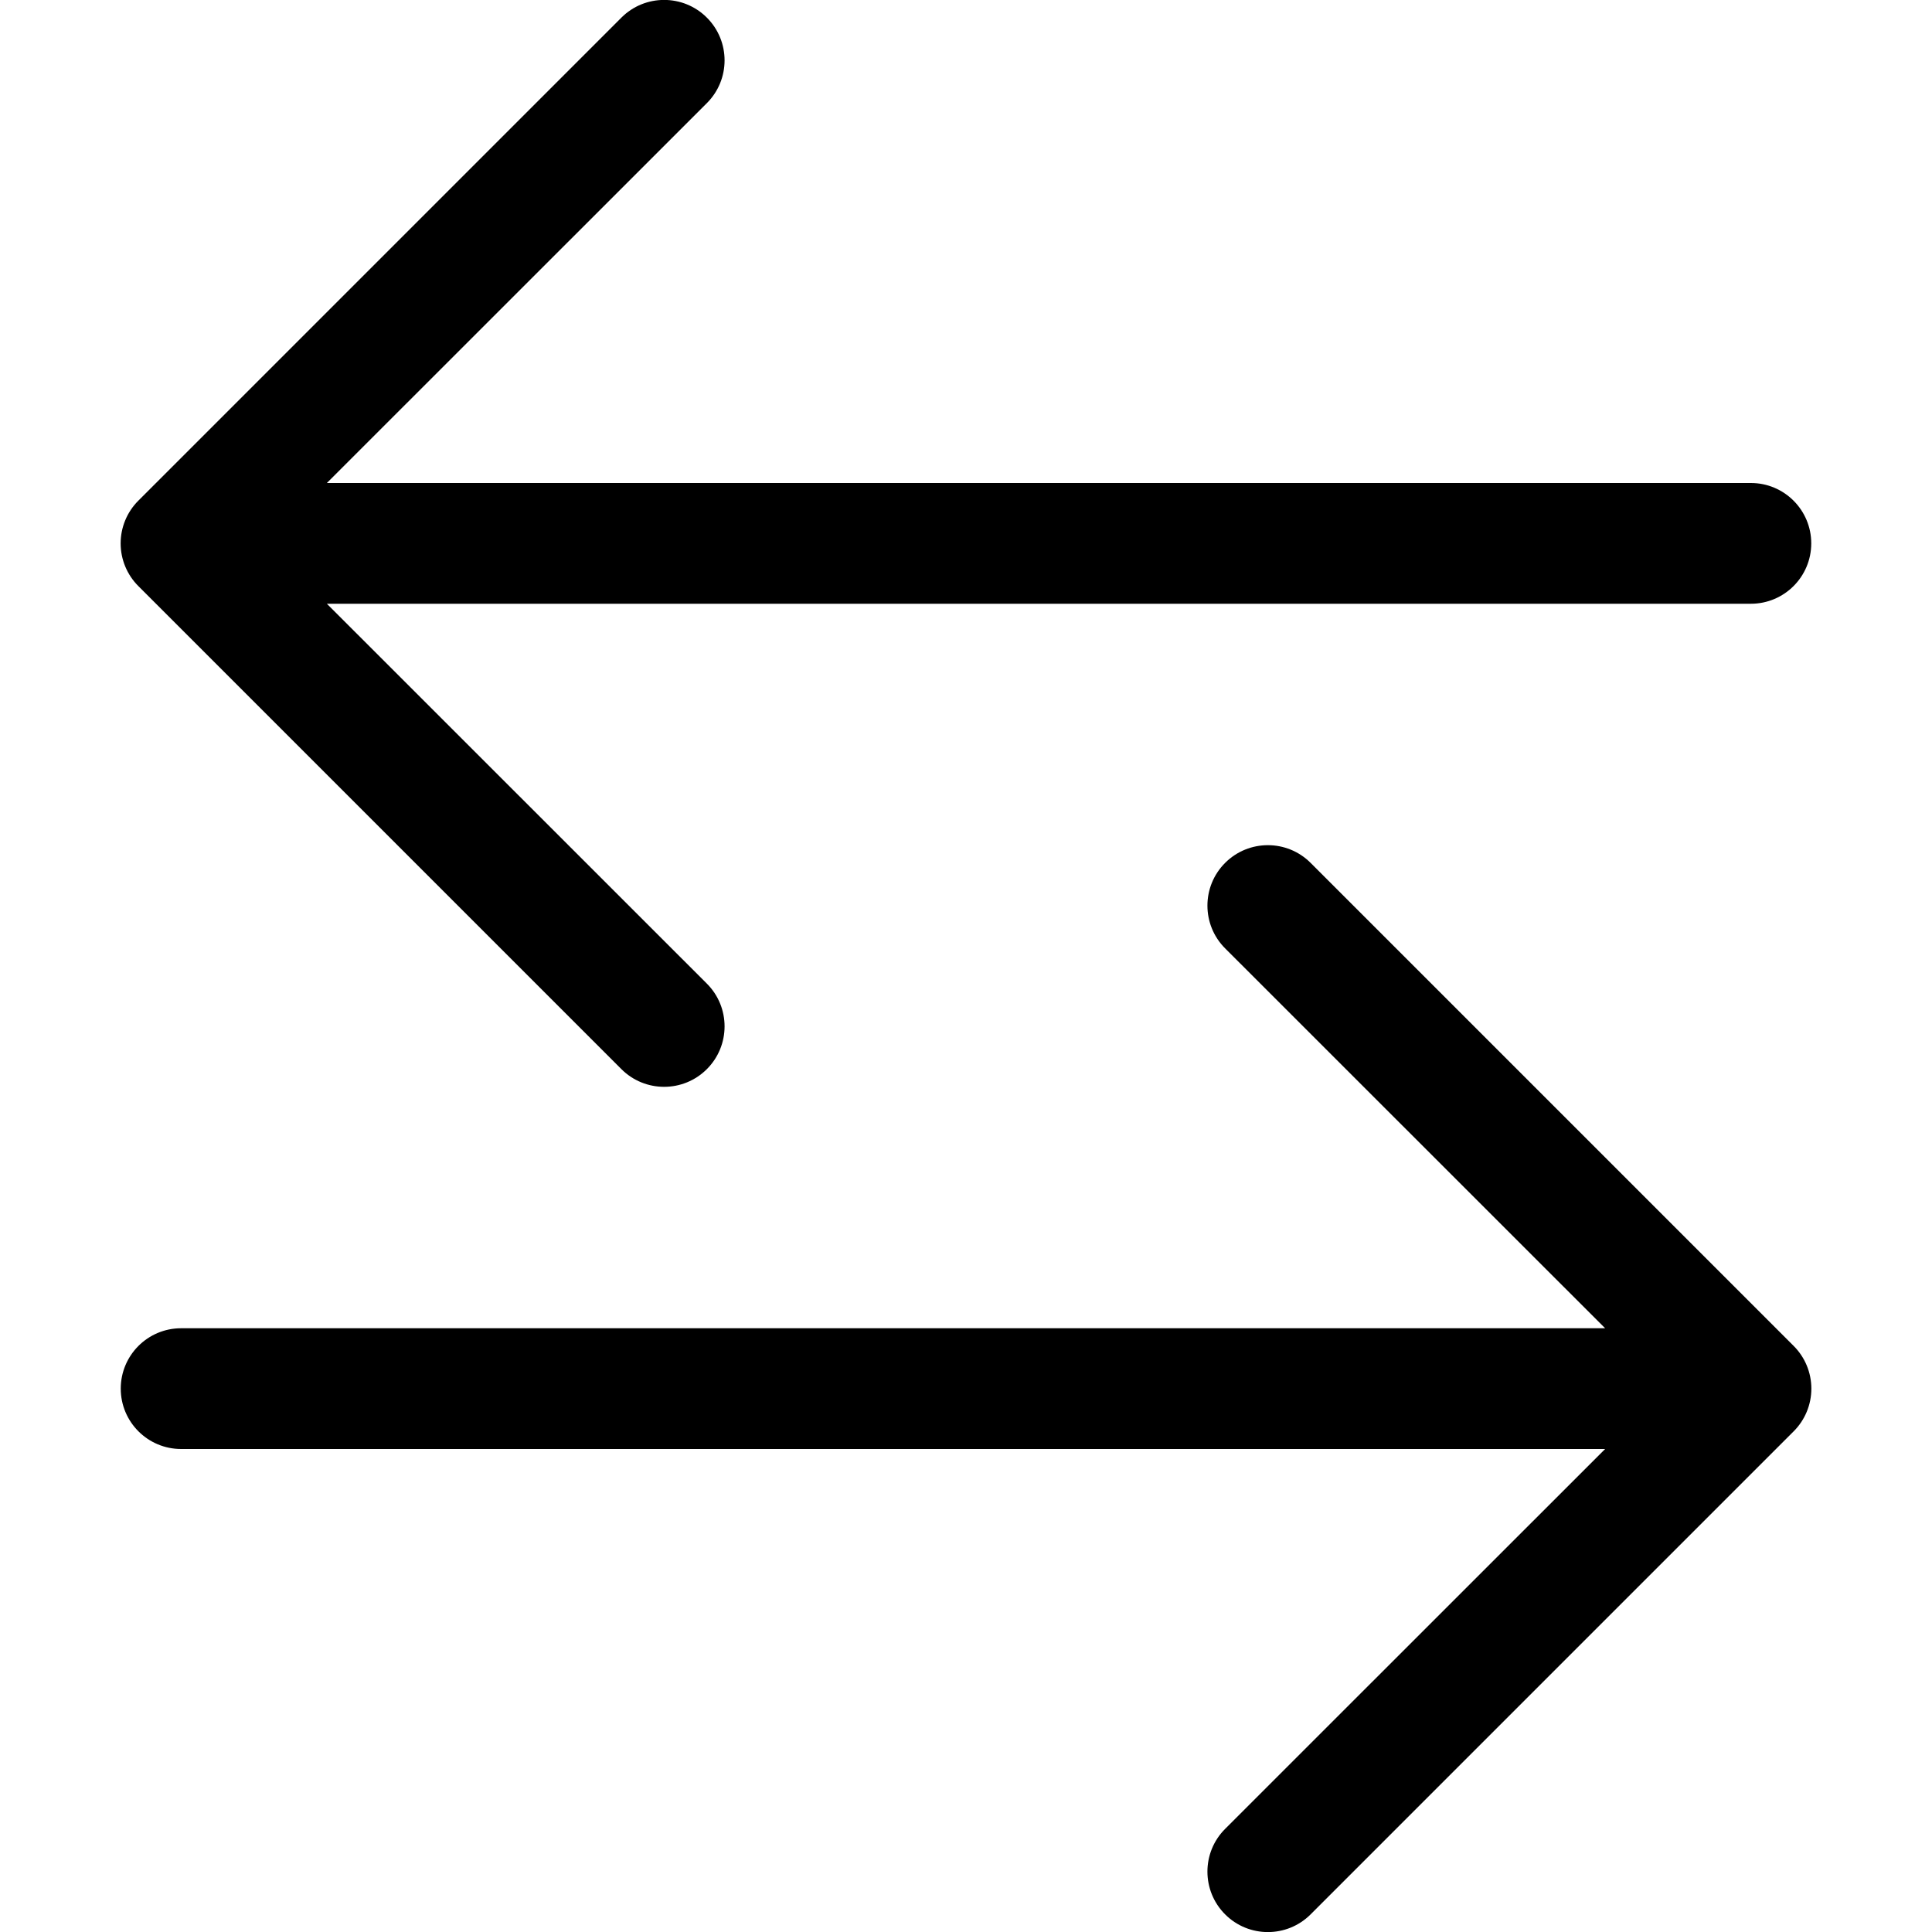
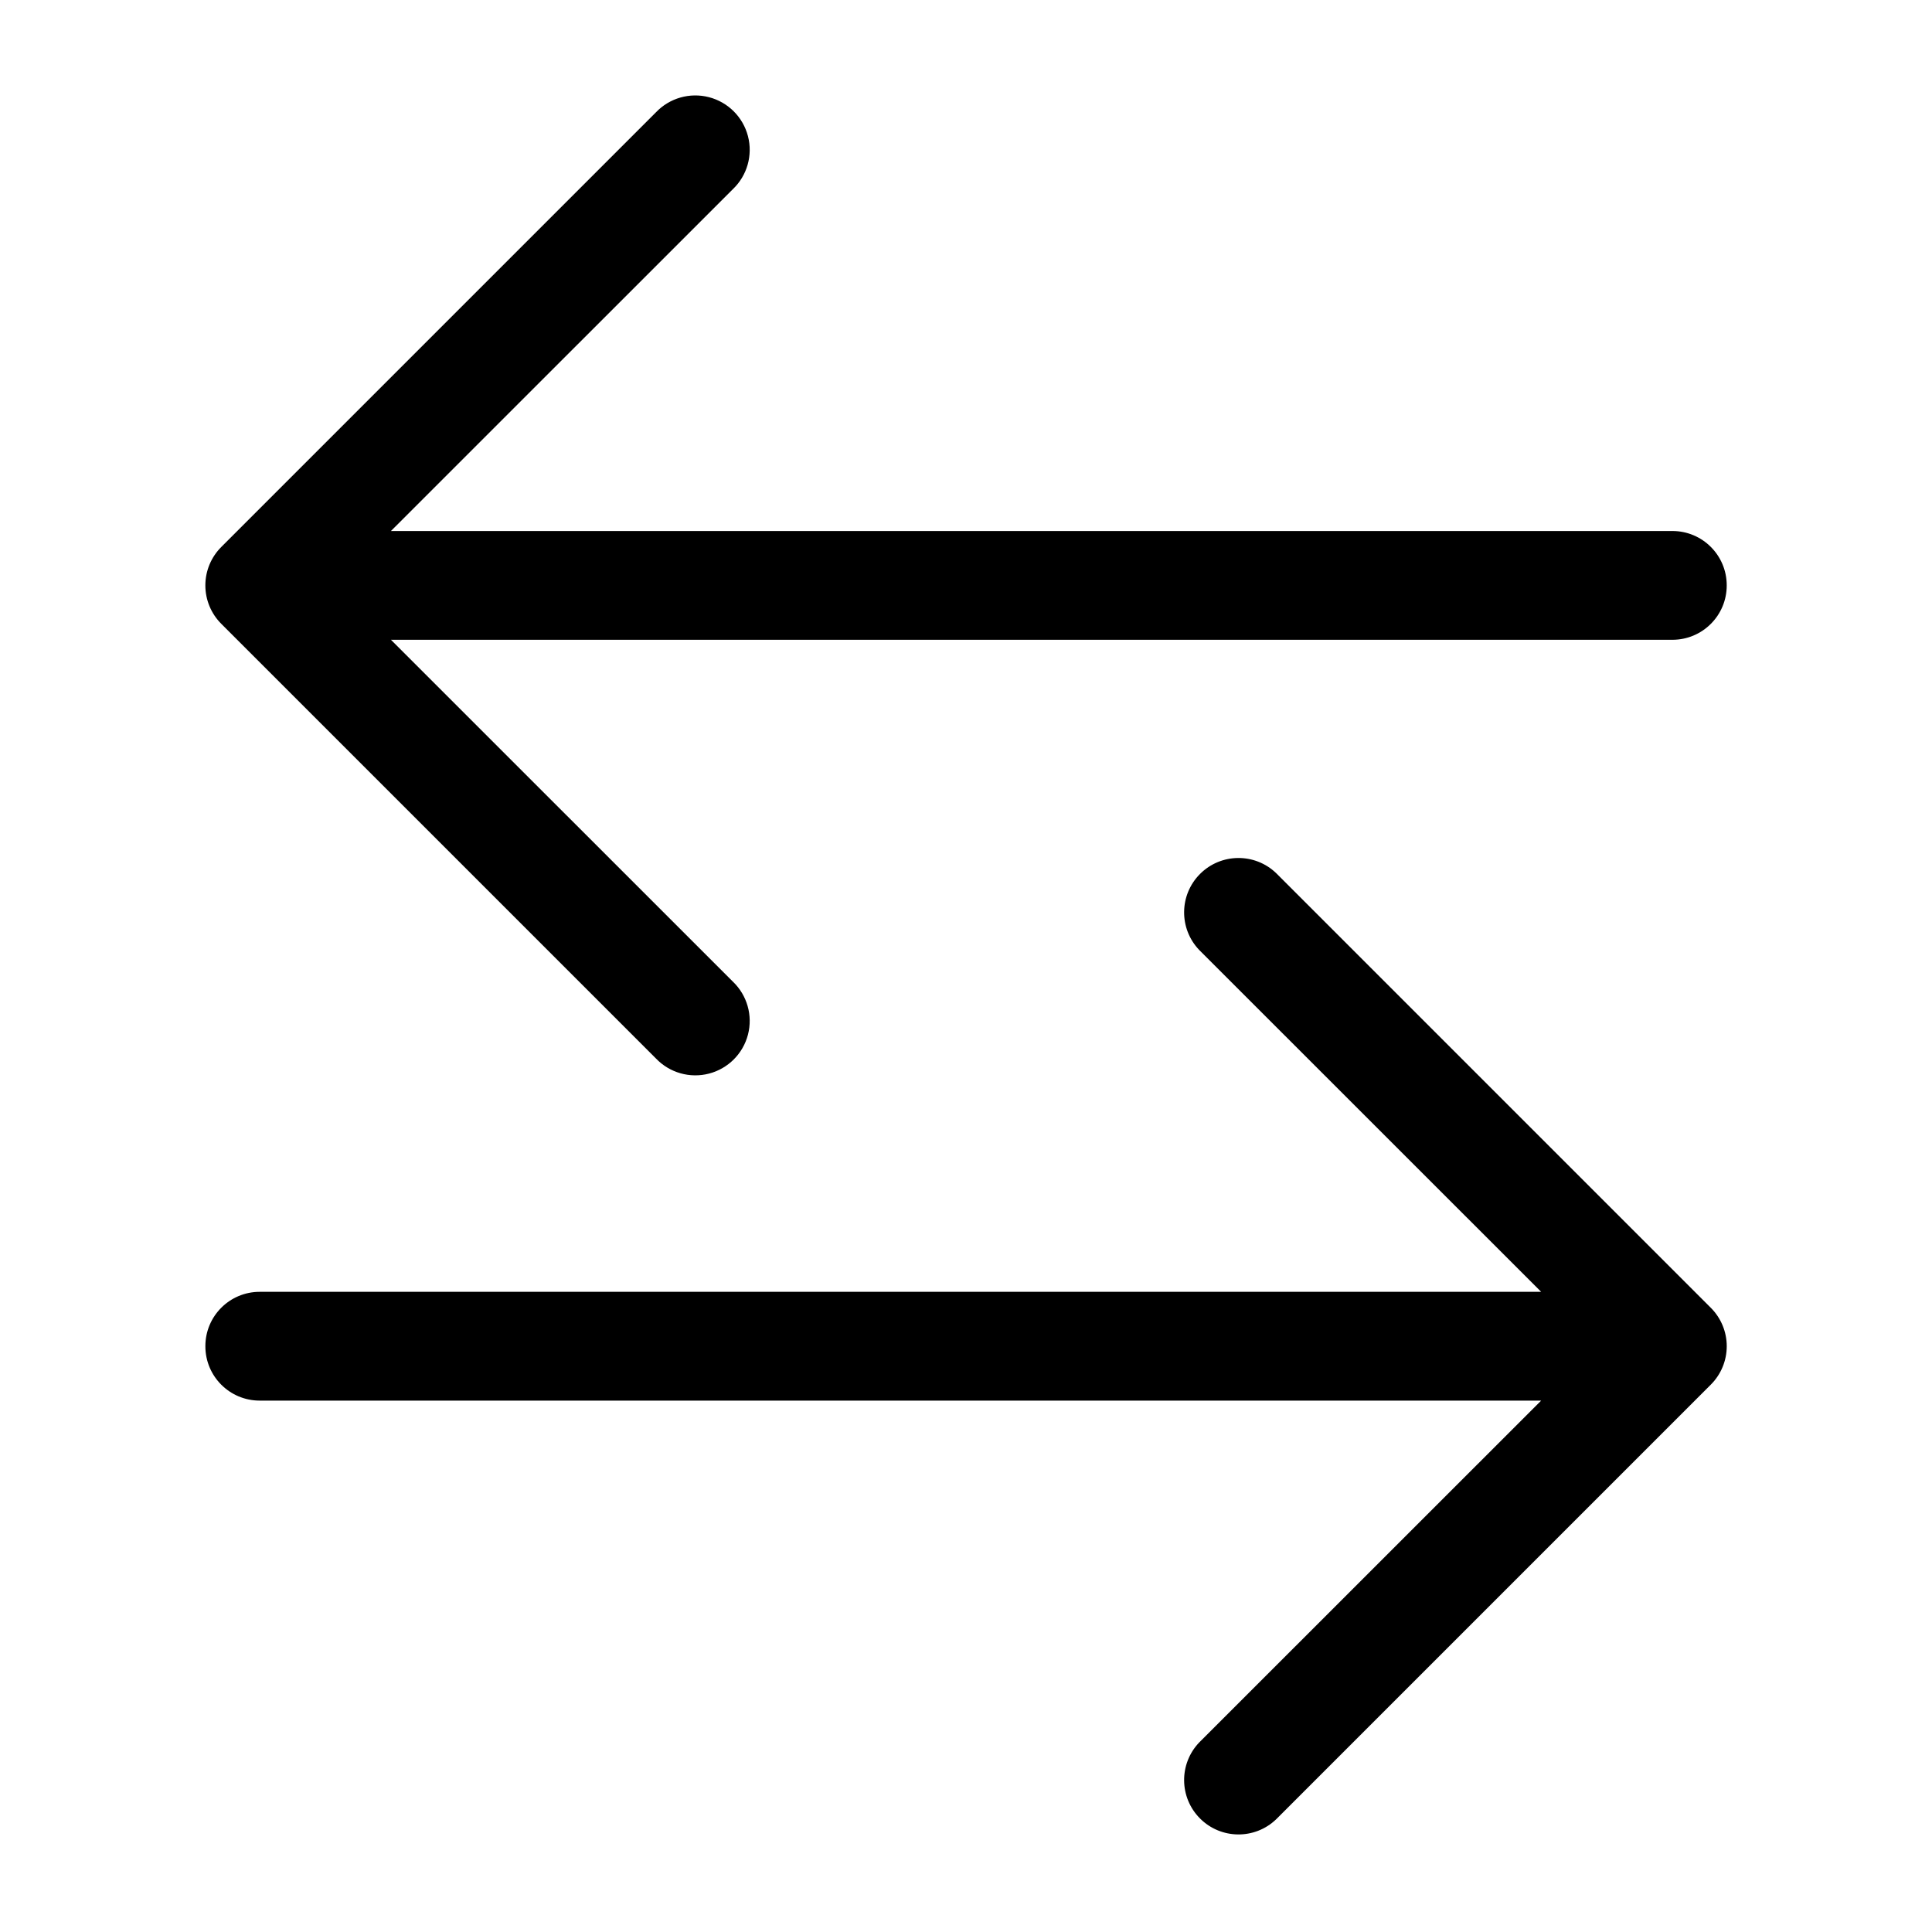
- <svg xmlns="http://www.w3.org/2000/svg" width="16" height="16" fill="current" viewBox="0 0 16 16">
-   <path fill-rule="evenodd" d="M1 11.5a.5.5 0 0 0 .5.5h11.793l-3.147 3.146a.5.5 0 0 0 .708.708l4-4a.5.5 0 0 0 0-.708l-4-4a.5.5 0 0 0-.708.708L13.293 11H1.5a.5.5 0 0 0-.5.5m14-7a.5.5 0 0 1-.5.5H2.707l3.147 3.146a.5.5 0 1 1-.708.708l-4-4a.5.5 0 0 1 0-.708l4-4a.5.5 0 1 1 .708.708L2.707 4H14.5a.5.5 0 0 1 .5.5" />
+ <svg xmlns="http://www.w3.org/2000/svg" width="20" height="20" fill="current" version="1.1" viewBox="0 0 20 20">
+   <path d="m2.126 13.937a0.562 0.562 0 0 0 0.562 0.562h13.266l-3.54 3.539a0.563 0.563 0 0 0 0.796 0.796l4.5-4.5a0.562 0.562 0 0 0 0-0.796l-4.5-4.5a0.563 0.563 0 0 0-0.796 0.796l3.54 3.539h-13.266a0.562 0.562 0 0 0-0.562 0.562m15.749-7.874a0.562 0.562 0 0 1-0.562 0.562h-13.266l3.54 3.539a0.563 0.563 0 1 1-0.796 0.796l-4.5-4.5a0.562 0.562 0 0 1 0-0.796l4.5-4.5a0.563 0.563 0 1 1 0.796 0.796l-3.54 3.539h13.266a0.562 0.562 0 0 1 0.562 0.562" fill-rule="evenodd" />
</svg>
